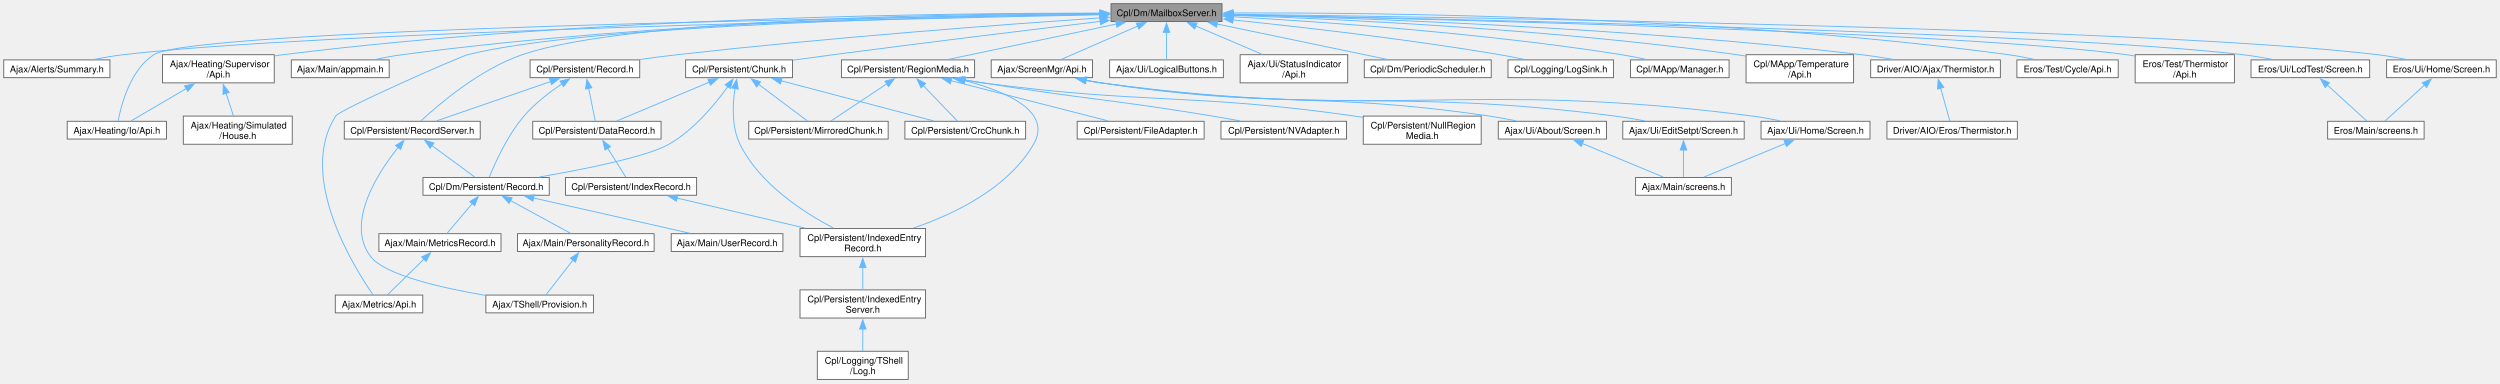
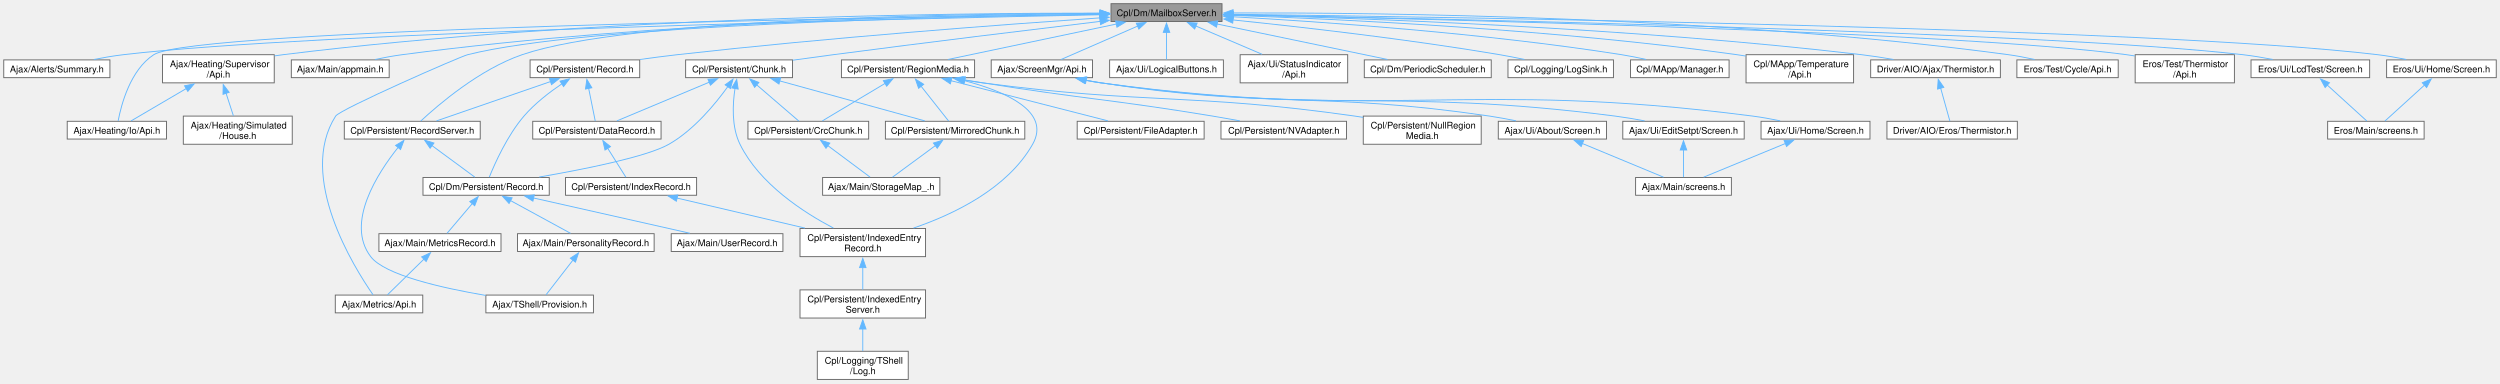
<svg xmlns="http://www.w3.org/2000/svg" xmlns:xlink="http://www.w3.org/1999/xlink" width="2708pt" height="415pt" viewBox="0.00 0.00 2707.88 415.00">
  <g id="graph0" class="graph" transform="scale(1 1) rotate(0) translate(4 411)">
    <g id="Node000001" class="node">
      <g id="a_Node000001">
        <a xlink:title=" ">
          <polygon fill="#999999" stroke="#666666" points="1319.62,-407 1199.38,-407 1199.38,-387.75 1319.62,-387.75 1319.62,-407" />
          <text text-anchor="middle" x="1259.5" y="-393.5" font-family="Helvetica,sans-Serif" font-size="10.00">Cpl/Dm/MailboxServer.h</text>
        </a>
      </g>
    </g>
    <g id="Node000002" class="node">
      <g id="a_Node000002">
        <a xlink:href="_summary_8h.html" target="_top" xlink:title=" ">
          <polygon fill="white" stroke="#666666" points="115,-346.12 0,-346.12 0,-326.88 115,-326.88 115,-346.12" />
          <text text-anchor="middle" x="57.5" y="-332.62" font-family="Helvetica,sans-Serif" font-size="10.00">Ajax/Alerts/Summary.h</text>
        </a>
      </g>
    </g>
    <g id="edge1_Node000001_Node000002" class="edge">
      <g id="a_edge1_Node000001_Node000002">
        <a xlink:title=" ">
          <path fill="none" stroke="#63b8ff" d="M1187.58,-395C972.38,-390.66 335.68,-376.07 129.5,-351.75 119.12,-350.53 108.01,-348.62 97.69,-346.6" />
          <polygon fill="#63b8ff" stroke="#63b8ff" points="1187.44,-398.5 1197.51,-395.2 1187.58,-391.5 1187.44,-398.5" />
        </a>
      </g>
    </g>
    <g id="Node000003" class="node">
      <g id="a_Node000003">
        <a xlink:href="_ajax_2_heating_2_io_2_api_8h.html" target="_top" xlink:title=" ">
          <polygon fill="white" stroke="#666666" points="176.25,-279.62 68.75,-279.62 68.75,-260.38 176.25,-260.38 176.25,-279.62" />
          <text text-anchor="middle" x="122.5" y="-266.12" font-family="Helvetica,sans-Serif" font-size="10.00">Ajax/Heating/Io/Api.h</text>
        </a>
      </g>
    </g>
    <g id="edge2_Node000001_Node000003" class="edge">
      <g id="a_edge2_Node000001_Node000003">
        <a xlink:title=" ">
          <path fill="none" stroke="#63b8ff" d="M1187.74,-395.46C950.73,-392.17 205.49,-379.65 162.5,-351.75 137.04,-335.22 127.2,-297.37 123.92,-280.01" />
          <polygon fill="#63b8ff" stroke="#63b8ff" points="1187.41,-398.95 1197.46,-395.59 1187.51,-391.96 1187.41,-398.95" />
        </a>
      </g>
    </g>
    <g id="Node000004" class="node">
      <g id="a_Node000004">
        <a xlink:href="_ajax_2_heating_2_supervisor_2_api_8h.html" target="_top" xlink:title=" ">
          <polygon fill="white" stroke="#666666" points="293,-351.75 172,-351.75 172,-321.25 293,-321.25 293,-351.75" />
          <text text-anchor="start" x="180" y="-338.25" font-family="Helvetica,sans-Serif" font-size="10.00">Ajax/Heating/Supervisor</text>
          <text text-anchor="middle" x="232.5" y="-327" font-family="Helvetica,sans-Serif" font-size="10.00">/Api.h</text>
        </a>
      </g>
    </g>
    <g id="edge3_Node000001_Node000004" class="edge">
      <g id="a_edge3_Node000001_Node000004">
        <a xlink:title=" ">
          <path fill="none" stroke="#63b8ff" d="M1187.97,-396.8C1028.4,-396.92 631.52,-392.66 302.5,-351.75 299.55,-351.38 296.53,-350.96 293.49,-350.49" />
          <polygon fill="#63b8ff" stroke="#63b8ff" points="1187.53,-400.3 1197.53,-396.78 1187.52,-393.3 1187.53,-400.3" />
        </a>
      </g>
    </g>
    <g id="Node000006" class="node">
      <g id="a_Node000006">
        <a xlink:href="appmain_8h.html" target="_top" xlink:title="This file defines the hardware/platform independent start-up interface(s) for the Ajax application.">
          <polygon fill="white" stroke="#666666" points="417.5,-346.12 311.5,-346.12 311.5,-326.88 417.5,-326.88 417.5,-346.12" />
          <text text-anchor="middle" x="364.5" y="-332.62" font-family="Helvetica,sans-Serif" font-size="10.00">Ajax/Main/appmain.h</text>
        </a>
      </g>
    </g>
    <g id="edge6_Node000001_Node000006" class="edge">
      <g id="a_edge6_Node000001_Node000006">
        <a xlink:title=" ">
          <path fill="none" stroke="#63b8ff" d="M1187.66,-396.26C1043.6,-395.19 709.4,-388.56 431.5,-351.75 421.95,-350.49 411.74,-348.59 402.23,-346.6" />
          <polygon fill="#63b8ff" stroke="#63b8ff" points="1187.41,-399.75 1197.43,-396.32 1187.45,-392.75 1187.41,-399.75" />
        </a>
      </g>
    </g>
    <g id="Node000007" class="node">
      <g id="a_Node000007">
        <a xlink:href="_ajax_2_metrics_2_api_8h.html" target="_top" xlink:title=" ">
          <polygon fill="white" stroke="#666666" points="453.88,-91.38 359.12,-91.38 359.12,-72.12 453.88,-72.12 453.88,-91.38" />
          <text text-anchor="middle" x="406.5" y="-77.88" font-family="Helvetica,sans-Serif" font-size="10.00">Ajax/Metrics/Api.h</text>
        </a>
      </g>
    </g>
    <g id="edge7_Node000001_Node000007" class="edge">
      <g id="a_edge7_Node000001_Node000007">
        <a xlink:title=" ">
          <path fill="none" stroke="#63b8ff" d="M1187.58,-395.56C1024.49,-393.17 630.82,-384.12 502.5,-351.75 494,-349.61 364.21,-292.64 359.5,-285.25 317.77,-219.83 379.29,-121.46 400.06,-91.63" />
          <polygon fill="#63b8ff" stroke="#63b8ff" points="1187.35,-399.06 1197.4,-395.7 1187.45,-392.06 1187.35,-399.06" />
        </a>
      </g>
    </g>
    <g id="Node000008" class="node">
      <g id="a_Node000008">
        <a xlink:href="_ajax_2_screen_mgr_2_api_8h.html" target="_top" xlink:title=" ">
          <polygon fill="white" stroke="#666666" points="1179.38,-346.12 1069.62,-346.12 1069.62,-326.88 1179.38,-326.88 1179.38,-346.12" />
          <text text-anchor="middle" x="1124.5" y="-332.62" font-family="Helvetica,sans-Serif" font-size="10.00">Ajax/ScreenMgr/Api.h</text>
        </a>
      </g>
    </g>
    <g id="edge8_Node000001_Node000008" class="edge">
      <g id="a_edge8_Node000001_Node000008">
        <a xlink:title=" ">
          <path fill="none" stroke="#63b8ff" d="M1228.42,-382.82C1202.83,-371.66 1167.28,-356.16 1145.1,-346.48" />
          <polygon fill="#63b8ff" stroke="#63b8ff" points="1226.75,-385.91 1237.31,-386.7 1229.55,-379.49 1226.75,-385.91" />
        </a>
      </g>
    </g>
    <g id="Node000013" class="node">
      <g id="a_Node000013">
        <a xlink:href="_logical_buttons_8h.html" target="_top" xlink:title=" ">
          <polygon fill="white" stroke="#666666" points="1321.12,-346.12 1197.88,-346.12 1197.88,-326.88 1321.12,-326.88 1321.12,-346.12" />
          <text text-anchor="middle" x="1259.5" y="-332.62" font-family="Helvetica,sans-Serif" font-size="10.00">Ajax/Ui/LogicalButtons.h</text>
        </a>
      </g>
    </g>
    <g id="edge15_Node000001_Node000013" class="edge">
      <g id="a_edge15_Node000001_Node000013">
        <a xlink:title=" ">
          <path fill="none" stroke="#63b8ff" d="M1259.5,-375.95C1259.5,-365.92 1259.5,-354.33 1259.5,-346.53" />
          <polygon fill="#63b8ff" stroke="#63b8ff" points="1256,-375.92 1259.5,-385.92 1263,-375.92 1256,-375.92" />
        </a>
      </g>
    </g>
    <g id="Node000014" class="node">
      <g id="a_Node000014">
        <a xlink:href="_ajax_2_ui_2_status_indicator_2_api_8h.html" target="_top" xlink:title=" ">
          <polygon fill="white" stroke="#666666" points="1455.75,-351.75 1339.25,-351.75 1339.25,-321.25 1455.75,-321.25 1455.75,-351.75" />
          <text text-anchor="start" x="1347.25" y="-338.25" font-family="Helvetica,sans-Serif" font-size="10.00">Ajax/Ui/StatusIndicator</text>
          <text text-anchor="middle" x="1397.5" y="-327" font-family="Helvetica,sans-Serif" font-size="10.00">/Api.h</text>
        </a>
      </g>
    </g>
    <g id="edge16_Node000001_Node000014" class="edge">
      <g id="a_edge16_Node000001_Node000014">
        <a xlink:title=" ">
          <path fill="none" stroke="#63b8ff" d="M1291.29,-382.81C1312.75,-373.66 1341.06,-361.58 1363.06,-352.19" />
          <polygon fill="#63b8ff" stroke="#63b8ff" points="1289.98,-379.57 1282.15,-386.71 1292.72,-386.01 1289.98,-379.57" />
        </a>
      </g>
    </g>
    <g id="Node000015" class="node">
      <g id="a_Node000015">
        <a xlink:href="_dm_2_periodic_scheduler_8h.html" target="_top" xlink:title=" ">
          <polygon fill="white" stroke="#666666" points="1611.25,-346.12 1473.75,-346.12 1473.75,-326.88 1611.25,-326.88 1611.25,-346.12" />
          <text text-anchor="middle" x="1542.5" y="-332.62" font-family="Helvetica,sans-Serif" font-size="10.00">Cpl/Dm/PeriodicScheduler.h</text>
        </a>
      </g>
    </g>
    <g id="edge17_Node000001_Node000015" class="edge">
      <g id="a_edge17_Node000001_Node000015">
        <a xlink:title=" ">
          <path fill="none" stroke="#63b8ff" d="M1314.15,-385.01C1367.99,-373.81 1449.18,-356.91 1498.85,-346.58" />
          <polygon fill="#63b8ff" stroke="#63b8ff" points="1313.66,-381.53 1304.58,-387 1315.08,-388.39 1313.66,-381.53" />
        </a>
      </g>
    </g>
    <g id="Node000016" class="node">
      <g id="a_Node000016">
        <a xlink:href="_log_sink_8h.html" target="_top" xlink:title=" ">
          <polygon fill="white" stroke="#666666" points="1743.62,-346.12 1629.38,-346.12 1629.38,-326.88 1743.62,-326.88 1743.62,-346.12" />
          <text text-anchor="middle" x="1686.5" y="-332.62" font-family="Helvetica,sans-Serif" font-size="10.00">Cpl/Logging/LogSink.h</text>
        </a>
      </g>
    </g>
    <g id="edge18_Node000001_Node000016" class="edge">
      <g id="a_edge18_Node000001_Node000016">
        <a xlink:title=" ">
          <path fill="none" stroke="#63b8ff" d="M1331.45,-389.4C1404.51,-381.87 1520.77,-368.65 1620.5,-351.75 1629.17,-350.28 1638.42,-348.45 1647.17,-346.6" />
          <polygon fill="#63b8ff" stroke="#63b8ff" points="1331.2,-385.91 1321.61,-390.41 1331.91,-392.87 1331.2,-385.91" />
        </a>
      </g>
    </g>
    <g id="Node000017" class="node">
      <g id="a_Node000017">
        <a xlink:href="_manager_8h.html" target="_top" xlink:title=" ">
          <polygon fill="white" stroke="#666666" points="1868.88,-346.12 1762.12,-346.12 1762.12,-326.88 1868.88,-326.88 1868.88,-346.12" />
          <text text-anchor="middle" x="1815.5" y="-332.62" font-family="Helvetica,sans-Serif" font-size="10.00">Cpl/MApp/Manager.h</text>
        </a>
      </g>
    </g>
    <g id="edge19_Node000001_Node000017" class="edge">
      <g id="a_edge19_Node000001_Node000017">
        <a xlink:title=" ">
          <path fill="none" stroke="#63b8ff" d="M1331.1,-392.87C1427.36,-387.48 1603.62,-375.22 1752.5,-351.75 1761.14,-350.39 1770.36,-348.53 1779.01,-346.61" />
          <polygon fill="#63b8ff" stroke="#63b8ff" points="1331.07,-389.36 1321.28,-393.41 1331.46,-396.35 1331.07,-389.36" />
        </a>
      </g>
    </g>
    <g id="Node000018" class="node">
      <g id="a_Node000018">
        <a xlink:href="_cpl_2_m_app_2_temperature_2_api_8h.html" target="_top" xlink:title=" ">
          <polygon fill="white" stroke="#666666" points="2003.75,-351.75 1887.25,-351.75 1887.25,-321.25 2003.75,-321.25 2003.75,-351.75" />
          <text text-anchor="start" x="1895.25" y="-338.25" font-family="Helvetica,sans-Serif" font-size="10.00">Cpl/MApp/Temperature</text>
          <text text-anchor="middle" x="1945.5" y="-327" font-family="Helvetica,sans-Serif" font-size="10.00">/Api.h</text>
        </a>
      </g>
    </g>
    <g id="edge20_Node000001_Node000018" class="edge">
      <g id="a_edge20_Node000001_Node000018">
        <a xlink:title=" ">
          <path fill="none" stroke="#63b8ff" d="M1331.36,-394.32C1446.93,-390.32 1681.04,-379.3 1877.5,-351.75 1880.61,-351.31 1883.78,-350.82 1886.98,-350.28" />
          <polygon fill="#63b8ff" stroke="#63b8ff" points="1331.26,-390.82 1321.39,-394.66 1331.5,-397.82 1331.26,-390.82" />
        </a>
      </g>
    </g>
    <g id="Node000019" class="node">
      <g id="a_Node000019">
        <a xlink:href="_chunk_8h.html" target="_top" xlink:title=" ">
          <polygon fill="white" stroke="#666666" points="854.38,-346.12 738.62,-346.12 738.62,-326.88 854.38,-326.88 854.38,-346.12" />
          <text text-anchor="middle" x="796.5" y="-332.62" font-family="Helvetica,sans-Serif" font-size="10.00">Cpl/Persistent/Chunk.h</text>
        </a>
      </g>
    </g>
    <g id="edge21_Node000001_Node000019" class="edge">
      <g id="a_edge21_Node000001_Node000019">
        <a xlink:title=" ">
          <path fill="none" stroke="#63b8ff" d="M1187.79,-387.85C1114.91,-379.1 998.79,-364.95 898.5,-351.75 884.32,-349.88 869.04,-347.79 854.73,-345.8" />
          <polygon fill="#63b8ff" stroke="#63b8ff" points="1187.25,-391.31 1197.6,-389.02 1188.09,-384.36 1187.25,-391.31" />
        </a>
      </g>
    </g>
-     <g id="Node000032" class="node">
-       <g id="a_Node000032">
+     <g id="Node000033" class="node">
+       <g id="a_Node000033">
        <a xlink:href="_persistent_2_record_8h.html" target="_top" xlink:title=" ">
          <polygon fill="white" stroke="#666666" points="688.88,-346.12 570.12,-346.12 570.12,-326.88 688.88,-326.88 688.88,-346.12" />
          <text text-anchor="middle" x="629.5" y="-332.62" font-family="Helvetica,sans-Serif" font-size="10.00">Cpl/Persistent/Record.h</text>
        </a>
      </g>
    </g>
-     <g id="edge36_Node000001_Node000032" class="edge">
-       <g id="a_edge36_Node000001_Node000032">
+     <g id="edge38_Node000001_Node000033" class="edge">
+       <g id="a_edge38_Node000001_Node000033">
        <a xlink:title=" ">
          <path fill="none" stroke="#63b8ff" d="M1187.59,-391.64C1085.55,-384.62 892.94,-370.26 729.5,-351.75 716.43,-350.27 702.44,-348.43 689.18,-346.58" />
          <polygon fill="#63b8ff" stroke="#63b8ff" points="1187.26,-395.12 1197.47,-392.31 1187.73,-388.14 1187.26,-395.12" />
        </a>
      </g>
    </g>
-     <g id="Node000033" class="node">
-       <g id="a_Node000033">
+     <g id="Node000034" class="node">
+       <g id="a_Node000034">
        <a xlink:href="_record_server_8h.html" target="_top" xlink:title=" ">
          <polygon fill="white" stroke="#666666" points="516.12,-279.62 368.88,-279.62 368.88,-260.38 516.12,-260.38 516.12,-279.62" />
          <text text-anchor="middle" x="442.5" y="-266.12" font-family="Helvetica,sans-Serif" font-size="10.00">Cpl/Persistent/RecordServer.h</text>
        </a>
      </g>
    </g>
-     <g id="edge42_Node000001_Node000033" class="edge">
-       <g id="a_edge42_Node000001_Node000033">
+     <g id="edge44_Node000001_Node000034" class="edge">
+       <g id="a_edge44_Node000001_Node000034">
        <a xlink:title=" ">
          <path fill="none" stroke="#63b8ff" d="M1187.86,-396.55C1033.81,-396.15 675.74,-390.88 561.5,-351.75 515.44,-335.97 470.5,-297.38 451.7,-279.88" />
          <polygon fill="#63b8ff" stroke="#63b8ff" points="1187.51,-400.05 1197.52,-396.56 1187.53,-393.05 1187.51,-400.05" />
        </a>
      </g>
    </g>
-     <g id="Node000034" class="node">
-       <g id="a_Node000034">
+     <g id="Node000035" class="node">
+       <g id="a_Node000035">
        <a xlink:href="_region_media_8h.html" target="_top" xlink:title=" ">
          <polygon fill="white" stroke="#666666" points="1051.62,-346.12 907.38,-346.12 907.38,-326.88 1051.62,-326.88 1051.62,-346.12" />
          <text text-anchor="middle" x="979.5" y="-332.62" font-family="Helvetica,sans-Serif" font-size="10.00">Cpl/Persistent/RegionMedia.h</text>
        </a>
      </g>
    </g>
-     <g id="edge43_Node000001_Node000034" class="edge">
-       <g id="a_edge43_Node000001_Node000034">
+     <g id="edge45_Node000001_Node000035" class="edge">
+       <g id="a_edge45_Node000001_Node000035">
        <a xlink:title=" ">
          <path fill="none" stroke="#63b8ff" d="M1205.43,-385.01C1152.16,-373.81 1071.83,-356.91 1022.69,-346.58" />
          <polygon fill="#63b8ff" stroke="#63b8ff" points="1204.38,-388.36 1214.88,-386.99 1205.82,-381.51 1204.38,-388.36" />
        </a>
      </g>
    </g>
-     <g id="Node000038" class="node">
-       <g id="a_Node000038">
+     <g id="Node000039" class="node">
+       <g id="a_Node000039">
        <a xlink:href="_ajax_2_thermistor_8h.html" target="_top" xlink:title=" ">
          <polygon fill="white" stroke="#666666" points="2162.75,-346.12 2022.25,-346.12 2022.25,-326.88 2162.75,-326.88 2162.75,-346.12" />
          <text text-anchor="middle" x="2092.5" y="-332.62" font-family="Helvetica,sans-Serif" font-size="10.00">Driver/AIO/Ajax/Thermistor.h</text>
        </a>
      </g>
    </g>
-     <g id="edge50_Node000001_Node000038" class="edge">
-       <g id="a_edge50_Node000001_Node000038">
+     <g id="edge52_Node000001_Node000039" class="edge">
+       <g id="a_edge52_Node000001_Node000039">
        <a xlink:title=" ">
          <path fill="none" stroke="#63b8ff" d="M1331.04,-394.92C1465.13,-391.58 1763.24,-381.23 2012.5,-351.75 2023.71,-350.42 2035.72,-348.54 2046.95,-346.57" />
          <polygon fill="#63b8ff" stroke="#63b8ff" points="1331.17,-391.42 1321.25,-395.16 1331.34,-398.42 1331.17,-391.42" />
        </a>
      </g>
    </g>
-     <g id="Node000040" class="node">
-       <g id="a_Node000040">
+     <g id="Node000041" class="node">
+       <g id="a_Node000041">
        <a xlink:href="_eros_2_test_2_cycle_2_api_8h.html" target="_top" xlink:title=" ">
          <polygon fill="white" stroke="#666666" points="2290.38,-346.12 2180.62,-346.12 2180.62,-326.88 2290.38,-326.88 2290.38,-346.12" />
          <text text-anchor="middle" x="2235.5" y="-332.62" font-family="Helvetica,sans-Serif" font-size="10.00">Eros/Test/Cycle/Api.h</text>
        </a>
      </g>
    </g>
-     <g id="edge52_Node000001_Node000040" class="edge">
-       <g id="a_edge52_Node000001_Node000040">
+     <g id="edge54_Node000001_Node000041" class="edge">
+       <g id="a_edge54_Node000001_Node000041">
        <a xlink:title=" ">
          <path fill="none" stroke="#63b8ff" d="M1331.29,-397C1485.74,-397.44 1860.75,-393.64 2171.5,-351.75 2180.75,-350.5 2190.64,-348.59 2199.81,-346.57" />
          <polygon fill="#63b8ff" stroke="#63b8ff" points="1331.64,-393.5 1321.63,-396.96 1331.62,-400.5 1331.64,-393.5" />
        </a>
      </g>
    </g>
-     <g id="Node000041" class="node">
-       <g id="a_Node000041">
+     <g id="Node000042" class="node">
+       <g id="a_Node000042">
        <a xlink:href="_eros_2_test_2_thermistor_2_api_8h.html" target="_top" xlink:title=" ">
          <polygon fill="white" stroke="#666666" points="2416.25,-351.75 2308.75,-351.75 2308.75,-321.25 2416.25,-321.25 2416.25,-351.75" />
          <text text-anchor="start" x="2316.75" y="-338.25" font-family="Helvetica,sans-Serif" font-size="10.00">Eros/Test/Thermistor</text>
          <text text-anchor="middle" x="2362.5" y="-327" font-family="Helvetica,sans-Serif" font-size="10.00">/Api.h</text>
        </a>
      </g>
    </g>
-     <g id="edge53_Node000001_Node000041" class="edge">
-       <g id="a_edge53_Node000001_Node000041">
+     <g id="edge55_Node000001_Node000042" class="edge">
+       <g id="a_edge55_Node000001_Node000042">
        <a xlink:title=" ">
          <path fill="none" stroke="#63b8ff" d="M1331.24,-394.97C1534.52,-390.74 2111.81,-376.8 2299.5,-351.75 2302.39,-351.36 2305.34,-350.91 2308.32,-350.4" />
          <polygon fill="#63b8ff" stroke="#63b8ff" points="1331.26,-391.47 1321.34,-395.18 1331.41,-398.47 1331.26,-391.47" />
        </a>
      </g>
    </g>
-     <g id="Node000042" class="node">
-       <g id="a_Node000042">
+     <g id="Node000043" class="node">
+       <g id="a_Node000043">
        <a xlink:href="_eros_2_ui_2_home_2_screen_8h.html" target="_top" xlink:title=" ">
          <polygon fill="white" stroke="#666666" points="2699.88,-346.12 2581.12,-346.12 2581.12,-326.88 2699.88,-326.88 2699.88,-346.12" />
          <text text-anchor="middle" x="2640.5" y="-332.62" font-family="Helvetica,sans-Serif" font-size="10.00">Eros/Ui/Home/Screen.h</text>
        </a>
      </g>
    </g>
-     <g id="edge54_Node000001_Node000042" class="edge">
-       <g id="a_edge54_Node000001_Node000042">
+     <g id="edge56_Node000001_Node000043" class="edge">
+       <g id="a_edge56_Node000001_Node000043">
        <a xlink:title=" ">
          <path fill="none" stroke="#63b8ff" d="M1331.03,-395.54C1568.32,-392.53 2328.25,-380.79 2571.5,-351.75 2581.58,-350.55 2592.38,-348.63 2602.37,-346.58" />
          <polygon fill="#63b8ff" stroke="#63b8ff" points="1331.26,-392.04 1321.31,-395.66 1331.35,-399.04 1331.26,-392.04" />
        </a>
      </g>
    </g>
-     <g id="Node000044" class="node">
-       <g id="a_Node000044">
+     <g id="Node000045" class="node">
+       <g id="a_Node000045">
        <a xlink:href="_eros_2_ui_2_lcd_test_2_screen_8h.html" target="_top" xlink:title=" ">
          <polygon fill="white" stroke="#666666" points="2562.75,-346.12 2434.25,-346.12 2434.25,-326.88 2562.75,-326.88 2562.75,-346.12" />
          <text text-anchor="middle" x="2498.5" y="-332.62" font-family="Helvetica,sans-Serif" font-size="10.00">Eros/Ui/LcdTest/Screen.h</text>
        </a>
      </g>
    </g>
-     <g id="edge56_Node000001_Node000044" class="edge">
-       <g id="a_edge56_Node000001_Node000044">
+     <g id="edge58_Node000001_Node000045" class="edge">
+       <g id="a_edge58_Node000001_Node000045">
        <a xlink:title=" ">
          <path fill="none" stroke="#63b8ff" d="M1331.46,-395.08C1551.28,-390.89 2211.99,-376.52 2425.5,-351.75 2436.02,-350.53 2447.29,-348.63 2457.75,-346.61" />
          <polygon fill="#63b8ff" stroke="#63b8ff" points="1331.53,-391.58 1321.6,-395.27 1331.66,-398.58 1331.53,-391.58" />
        </a>
      </g>
    </g>
    <g id="edge4_Node000004_Node000003" class="edge">
      <g id="a_edge4_Node000004_Node000003">
        <a xlink:title=" ">
          <path fill="none" stroke="#63b8ff" d="M197.76,-315.13C177.64,-303.33 153.31,-289.06 137.87,-280.01" />
          <polygon fill="#63b8ff" stroke="#63b8ff" points="195.84,-318.06 206.23,-320.1 199.38,-312.02 195.84,-318.06" />
        </a>
      </g>
    </g>
    <g id="Node000005" class="node">
      <g id="a_Node000005">
        <a xlink:href="_heating_2_simulated_2_house_8h_source.html" target="_top" xlink:title=" ">
          <polygon fill="white" stroke="#666666" points="312.5,-285.25 194.5,-285.25 194.5,-254.75 312.5,-254.75 312.5,-285.25" />
          <text text-anchor="start" x="202.5" y="-271.75" font-family="Helvetica,sans-Serif" font-size="10.00">Ajax/Heating/Simulated</text>
          <text text-anchor="middle" x="253.5" y="-260.5" font-family="Helvetica,sans-Serif" font-size="10.00">/House.h</text>
        </a>
      </g>
    </g>
    <g id="edge5_Node000004_Node000005" class="edge">
      <g id="a_edge5_Node000004_Node000005">
        <a xlink:title=" ">
          <path fill="none" stroke="#63b8ff" d="M240.76,-310.13C243.47,-301.8 246.39,-292.83 248.75,-285.58" />
          <polygon fill="#63b8ff" stroke="#63b8ff" points="237.5,-308.83 237.73,-319.42 244.16,-311 237.5,-308.83" />
        </a>
      </g>
    </g>
    <g id="Node000009" class="node">
      <g id="a_Node000009">
        <a xlink:href="_ajax_2_ui_2_about_2_screen_8h.html" target="_top" xlink:title=" ">
          <polygon fill="white" stroke="#666666" points="1736.12,-279.62 1618.88,-279.62 1618.88,-260.38 1736.12,-260.38 1736.12,-279.62" />
          <text text-anchor="middle" x="1677.5" y="-266.12" font-family="Helvetica,sans-Serif" font-size="10.00">Ajax/Ui/About/Screen.h</text>
        </a>
      </g>
    </g>
    <g id="edge9_Node000008_Node000009" class="edge">
      <g id="a_edge9_Node000008_Node000009">
        <a xlink:title=" ">
          <path fill="none" stroke="#63b8ff" d="M1172.28,-324.13C1177.73,-323.05 1183.22,-322.06 1188.5,-321.25 1374.12,-292.78 1423.7,-312.56 1609.5,-285.25 1618.81,-283.88 1628.76,-282.02 1638.09,-280.1" />
          <polygon fill="#63b8ff" stroke="#63b8ff" points="1171.78,-320.66 1162.71,-326.13 1173.22,-327.51 1171.78,-320.66" />
        </a>
      </g>
    </g>
    <g id="Node000011" class="node">
      <g id="a_Node000011">
        <a xlink:href="_ajax_2_ui_2_edit_setpt_2_screen_8h.html" target="_top" xlink:title=" ">
          <polygon fill="white" stroke="#666666" points="1885.25,-279.62 1753.75,-279.62 1753.75,-260.38 1885.25,-260.38 1885.25,-279.62" />
          <text text-anchor="middle" x="1819.5" y="-266.12" font-family="Helvetica,sans-Serif" font-size="10.00">Ajax/Ui/EditSetpt/Screen.h</text>
        </a>
      </g>
    </g>
    <g id="edge11_Node000008_Node000011" class="edge">
      <g id="a_edge11_Node000008_Node000011">
        <a xlink:title=" ">
          <path fill="none" stroke="#63b8ff" d="M1172.06,-324.06C1177.58,-322.99 1183.15,-322.01 1188.5,-321.25 1434.08,-286.19 1499.44,-316.77 1745.5,-285.25 1755.88,-283.92 1767,-282.03 1777.38,-280.06" />
          <polygon fill="#63b8ff" stroke="#63b8ff" points="1171.44,-320.61 1162.36,-326.07 1172.86,-327.47 1171.44,-320.61" />
        </a>
      </g>
    </g>
    <g id="Node000012" class="node">
      <g id="a_Node000012">
        <a xlink:href="_ajax_2_ui_2_home_2_screen_8h.html" target="_top" xlink:title=" ">
          <polygon fill="white" stroke="#666666" points="2021.5,-279.62 1903.5,-279.62 1903.5,-260.38 2021.5,-260.38 2021.5,-279.62" />
          <text text-anchor="middle" x="1962.5" y="-266.12" font-family="Helvetica,sans-Serif" font-size="10.00">Ajax/Ui/Home/Screen.h</text>
        </a>
      </g>
    </g>
    <g id="edge13_Node000008_Node000012" class="edge">
      <g id="a_edge13_Node000008_Node000012">
        <a xlink:title=" ">
          <path fill="none" stroke="#63b8ff" d="M1171.18,-324.15C1176.99,-323.03 1182.86,-322.02 1188.5,-321.25 1499.83,-278.96 1582.92,-325.59 1894.5,-285.25 1904.19,-284 1914.55,-282.11 1924.2,-280.11" />
          <polygon fill="#63b8ff" stroke="#63b8ff" points="1170.75,-320.67 1161.67,-326.13 1172.17,-327.52 1170.75,-320.67" />
        </a>
      </g>
    </g>
    <g id="Node000010" class="node">
      <g id="a_Node000010">
        <a xlink:href="_ajax_2_main_2screens_8h.html" target="_top" xlink:title="This file exposes handles to Screen instances for the Ajax Application.">
          <polygon fill="white" stroke="#666666" points="1871.38,-218.75 1767.62,-218.75 1767.62,-199.5 1871.38,-199.5 1871.38,-218.75" />
          <text text-anchor="middle" x="1819.5" y="-205.25" font-family="Helvetica,sans-Serif" font-size="10.00">Ajax/Main/screens.h</text>
        </a>
      </g>
    </g>
    <g id="edge10_Node000009_Node000010" class="edge">
      <g id="a_edge10_Node000009_Node000010">
        <a xlink:title=" ">
          <path fill="none" stroke="#63b8ff" d="M1709.84,-255.59C1736.77,-244.42 1774.39,-228.83 1797.83,-219.11" />
          <polygon fill="#63b8ff" stroke="#63b8ff" points="1708.67,-252.29 1700.77,-259.35 1711.35,-258.75 1708.67,-252.29" />
        </a>
      </g>
    </g>
    <g id="edge12_Node000011_Node000010" class="edge">
      <g id="a_edge12_Node000011_Node000010">
        <a xlink:title=" ">
          <path fill="none" stroke="#63b8ff" d="M1819.5,-248.57C1819.5,-238.54 1819.5,-226.96 1819.5,-219.15" />
          <polygon fill="#63b8ff" stroke="#63b8ff" points="1816,-248.54 1819.5,-258.54 1823,-248.54 1816,-248.54" />
        </a>
      </g>
    </g>
    <g id="edge14_Node000012_Node000010" class="edge">
      <g id="a_edge14_Node000012_Node000010">
        <a xlink:title=" ">
          <path fill="none" stroke="#63b8ff" d="M1929.94,-255.59C1902.81,-244.42 1864.92,-228.83 1841.32,-219.11" />
          <polygon fill="#63b8ff" stroke="#63b8ff" points="1928.49,-258.78 1939.07,-259.35 1931.16,-252.31 1928.49,-258.78" />
        </a>
      </g>
    </g>
    <g id="Node000020" class="node">
      <g id="a_Node000020">
        <a xlink:href="_dm_2_persistent_2_record_8h.html" target="_top" xlink:title=" ">
          <polygon fill="white" stroke="#666666" points="590.88,-218.75 454.12,-218.75 454.12,-199.5 590.88,-199.5 590.88,-218.75" />
          <text text-anchor="middle" x="522.5" y="-205.25" font-family="Helvetica,sans-Serif" font-size="10.00">Cpl/Dm/Persistent/Record.h</text>
        </a>
      </g>
    </g>
    <g id="edge22_Node000019_Node000020" class="edge">
      <g id="a_edge22_Node000019_Node000020">
        <a xlink:title=" ">
          <path fill="none" stroke="#63b8ff" d="M784.45,-317.38C771.07,-298.74 747.73,-270.29 720.5,-254.75 696.86,-241.26 629.64,-227.8 580.05,-219.24" />
          <polygon fill="#63b8ff" stroke="#63b8ff" points="781.39,-319.11 789.96,-325.34 787.15,-315.12 781.39,-319.11" />
        </a>
      </g>
    </g>
    <g id="Node000025" class="node">
      <g id="a_Node000025">
        <a xlink:href="_crc_chunk_8h.html" target="_top" xlink:title=" ">
-           <polygon fill="white" stroke="#666666" points="1106.88,-279.62 976.12,-279.62 976.12,-260.38 1106.88,-260.38 1106.88,-279.62" />
-           <text text-anchor="middle" x="1041.5" y="-266.12" font-family="Helvetica,sans-Serif" font-size="10.00">Cpl/Persistent/CrcChunk.h</text>
+           <polygon fill="white" stroke="#666666" points="936.88,-279.62 806.12,-279.62 806.12,-260.38 936.88,-260.38 936.88,-279.62" />
+           <text text-anchor="middle" x="871.5" y="-266.12" font-family="Helvetica,sans-Serif" font-size="10.00">Cpl/Persistent/CrcChunk.h</text>
        </a>
      </g>
    </g>
    <g id="edge28_Node000019_Node000025" class="edge">
      <g id="a_edge28_Node000019_Node000025">
        <a xlink:title=" ">
-           <path fill="none" stroke="#63b8ff" d="M842.05,-323.51C889.86,-310.92 963.95,-291.42 1007.09,-280.06" />
-           <polygon fill="#63b8ff" stroke="#63b8ff" points="841.33,-320.08 832.55,-326.01 843.11,-326.85 841.33,-320.08" />
-         </a>
-       </g>
-     </g>
-     <g id="Node000026" class="node">
-       <g id="a_Node000026">
+           <path fill="none" stroke="#63b8ff" d="M815.62,-319.06C830.1,-306.61 849.44,-289.97 861.16,-279.89" />
+           <polygon fill="#63b8ff" stroke="#63b8ff" points="813.38,-316.37 808.08,-325.54 817.94,-321.68 813.38,-316.37" />
+         </a>
+       </g>
+     </g>
+     <g id="Node000027" class="node">
+       <g id="a_Node000027">
        <a xlink:href="_data_record_8h.html" target="_top" xlink:title=" ">
          <polygon fill="white" stroke="#666666" points="712,-279.62 573,-279.62 573,-260.38 712,-260.38 712,-279.62" />
          <text text-anchor="middle" x="642.5" y="-266.12" font-family="Helvetica,sans-Serif" font-size="10.00">Cpl/Persistent/DataRecord.h</text>
        </a>
      </g>
    </g>
-     <g id="edge29_Node000019_Node000026" class="edge">
-       <g id="a_edge29_Node000019_Node000026">
+     <g id="edge30_Node000019_Node000027" class="edge">
+       <g id="a_edge30_Node000019_Node000027">
        <a xlink:title=" ">
          <path fill="none" stroke="#63b8ff" d="M764.38,-322.05C734.31,-309.45 690.22,-290.99 664.13,-280.06" />
          <polygon fill="#63b8ff" stroke="#63b8ff" points="762.79,-325.18 773.37,-325.81 765.49,-318.72 762.79,-325.18" />
        </a>
      </g>
    </g>
-     <g id="Node000028" class="node">
-       <g id="a_Node000028">
+     <g id="Node000029" class="node">
+       <g id="a_Node000029">
        <a xlink:href="_indexed_entry_record_8h.html" target="_top" xlink:title=" ">
          <polygon fill="white" stroke="#666666" points="998.5,-163.5 862.5,-163.5 862.5,-133 998.5,-133 998.5,-163.5" />
          <text text-anchor="start" x="870.5" y="-150" font-family="Helvetica,sans-Serif" font-size="10.00">Cpl/Persistent/IndexedEntry</text>
          <text text-anchor="middle" x="930.5" y="-138.75" font-family="Helvetica,sans-Serif" font-size="10.00">Record.h</text>
        </a>
      </g>
    </g>
-     <g id="edge34_Node000019_Node000028" class="edge">
-       <g id="a_edge34_Node000019_Node000028">
+     <g id="edge35_Node000019_Node000029" class="edge">
+       <g id="a_edge35_Node000019_Node000029">
        <a xlink:title=" ">
          <path fill="none" stroke="#63b8ff" d="M792.17,-315.58C789.51,-298.53 788.15,-273.79 797.5,-254.75 818.6,-211.76 866.5,-180.84 898.68,-163.98" />
          <polygon fill="#63b8ff" stroke="#63b8ff" points="788.65,-315.77 793.94,-324.96 795.53,-314.48 788.65,-315.77" />
        </a>
      </g>
    </g>
-     <g id="Node000031" class="node">
-       <g id="a_Node000031">
+     <g id="Node000032" class="node">
+       <g id="a_Node000032">
        <a xlink:href="_mirrored_chunk_8h.html" target="_top" xlink:title=" ">
-           <polygon fill="white" stroke="#666666" points="958,-279.62 807,-279.62 807,-260.38 958,-260.38 958,-279.62" />
-           <text text-anchor="middle" x="882.5" y="-266.12" font-family="Helvetica,sans-Serif" font-size="10.00">Cpl/Persistent/MirroredChunk.h</text>
-         </a>
-       </g>
-     </g>
-     <g id="edge35_Node000019_Node000031" class="edge">
-       <g id="a_edge35_Node000019_Node000031">
-         <a xlink:title=" ">
-           <path fill="none" stroke="#63b8ff" d="M817.42,-319.81C834.02,-307.36 856.63,-290.4 870.37,-280.1" />
-           <polygon fill="#63b8ff" stroke="#63b8ff" points="815.57,-316.82 809.67,-325.62 819.77,-322.42 815.57,-316.82" />
+           <polygon fill="white" stroke="#666666" points="1106,-279.62 955,-279.62 955,-260.38 1106,-260.38 1106,-279.62" />
+           <text text-anchor="middle" x="1030.5" y="-266.12" font-family="Helvetica,sans-Serif" font-size="10.00">Cpl/Persistent/MirroredChunk.h</text>
+         </a>
+       </g>
+     </g>
+     <g id="edge36_Node000019_Node000032" class="edge">
+       <g id="a_edge36_Node000019_Node000032">
+         <a xlink:title=" ">
+           <path fill="none" stroke="#63b8ff" d="M840.58,-323.35C886.26,-310.76 956.6,-291.37 997.64,-280.06" />
+           <polygon fill="#63b8ff" stroke="#63b8ff" points="839.7,-319.96 830.99,-325.99 841.56,-326.71 839.7,-319.96" />
        </a>
      </g>
    </g>
    <g id="Node000021" class="node">
      <g id="a_Node000021">
        <a xlink:href="_metrics_record_8h.html" target="_top" xlink:title=" ">
          <polygon fill="white" stroke="#666666" points="538.62,-157.88 406.38,-157.88 406.38,-138.62 538.62,-138.62 538.62,-157.88" />
          <text text-anchor="middle" x="472.5" y="-144.38" font-family="Helvetica,sans-Serif" font-size="10.00">Ajax/Main/MetricsRecord.h</text>
        </a>
      </g>
    </g>
    <g id="edge23_Node000020_Node000021" class="edge">
      <g id="a_edge23_Node000020_Node000021">
        <a xlink:title=" ">
          <path fill="none" stroke="#63b8ff" d="M507.67,-190.66C498.63,-180.02 487.46,-166.86 480.17,-158.28" />
          <polygon fill="#63b8ff" stroke="#63b8ff" points="504.79,-192.67 513.93,-198.03 510.12,-188.14 504.79,-192.67" />
        </a>
      </g>
    </g>
    <g id="Node000022" class="node">
      <g id="a_Node000022">
        <a xlink:href="_personality_record_8h.html" target="_top" xlink:title=" ">
          <polygon fill="white" stroke="#666666" points="704.5,-157.88 556.5,-157.88 556.5,-138.62 704.5,-138.62 704.5,-157.88" />
          <text text-anchor="middle" x="630.5" y="-144.38" font-family="Helvetica,sans-Serif" font-size="10.00">Ajax/Main/PersonalityRecord.h</text>
        </a>
      </g>
    </g>
    <g id="edge25_Node000020_Node000022" class="edge">
      <g id="a_edge25_Node000020_Node000022">
        <a xlink:title=" ">
          <path fill="none" stroke="#63b8ff" d="M548.78,-193.8C569.1,-182.72 596.6,-167.73 613.94,-158.28" />
          <polygon fill="#63b8ff" stroke="#63b8ff" points="547.34,-190.6 540.23,-198.46 550.69,-196.75 547.34,-190.6" />
        </a>
      </g>
    </g>
    <g id="Node000024" class="node">
      <g id="a_Node000024">
        <a xlink:href="_user_record_8h.html" target="_top" xlink:title=" ">
          <polygon fill="white" stroke="#666666" points="844,-157.88 723,-157.88 723,-138.62 844,-138.62 844,-157.88" />
          <text text-anchor="middle" x="783.5" y="-144.38" font-family="Helvetica,sans-Serif" font-size="10.00">Ajax/Main/UserRecord.h</text>
        </a>
      </g>
    </g>
    <g id="edge27_Node000020_Node000024" class="edge">
      <g id="a_edge27_Node000020_Node000024">
        <a xlink:title=" ">
          <path fill="none" stroke="#63b8ff" d="M573.84,-196.54C623.49,-185.34 697.72,-168.6 743.25,-158.33" />
          <polygon fill="#63b8ff" stroke="#63b8ff" points="573.17,-193.11 564.19,-198.72 574.71,-199.94 573.17,-193.11" />
        </a>
      </g>
    </g>
    <g id="edge24_Node000021_Node000007" class="edge">
      <g id="a_edge24_Node000021_Node000007">
        <a xlink:title=" ">
          <path fill="none" stroke="#63b8ff" d="M455.31,-130.45C442.61,-118.04 425.81,-101.62 415.6,-91.64" />
          <polygon fill="#63b8ff" stroke="#63b8ff" points="452.64,-132.74 462.24,-137.22 457.53,-127.73 452.64,-132.74" />
        </a>
      </g>
    </g>
    <g id="Node000023" class="node">
      <g id="a_Node000023">
        <a xlink:href="_provision_8h.html" target="_top" xlink:title=" ">
          <polygon fill="white" stroke="#666666" points="638.75,-91.38 522.25,-91.38 522.25,-72.12 638.75,-72.12 638.75,-91.38" />
          <text text-anchor="middle" x="580.5" y="-77.88" font-family="Helvetica,sans-Serif" font-size="10.00">Ajax/TShell/Provision.h</text>
        </a>
      </g>
    </g>
    <g id="edge26_Node000022_Node000023" class="edge">
      <g id="a_edge26_Node000022_Node000023">
        <a xlink:title=" ">
          <path fill="none" stroke="#63b8ff" d="M616.64,-129.37C607.13,-117.1 594.91,-101.33 587.39,-91.64" />
          <polygon fill="#63b8ff" stroke="#63b8ff" points="613.73,-131.33 622.62,-137.09 619.26,-127.04 613.73,-131.33" />
        </a>
      </g>
    </g>
-     <g id="Node000027" class="node">
-       <g id="a_Node000027">
+     <g id="Node000026" class="node">
+       <g id="a_Node000026">
+         <a xlink:href="_storage_map___8h.html" target="_top" xlink:title="This file contains the magic values for how data is laid out in the off-board EEPROM.">
+           <polygon fill="white" stroke="#666666" points="1014,-218.75 887,-218.75 887,-199.5 1014,-199.5 1014,-218.75" />
+           <text text-anchor="middle" x="950.5" y="-205.25" font-family="Helvetica,sans-Serif" font-size="10.00">Ajax/Main/StorageMap_.h</text>
+         </a>
+       </g>
+     </g>
+     <g id="edge29_Node000025_Node000026" class="edge">
+       <g id="a_edge29_Node000025_Node000026">
+         <a xlink:title=" ">
+           <path fill="none" stroke="#63b8ff" d="M892.38,-253.44C907.05,-242.51 926.17,-228.26 938.39,-219.15" />
+           <polygon fill="#63b8ff" stroke="#63b8ff" points="890.64,-250.37 884.71,-259.15 894.82,-255.98 890.64,-250.37" />
+         </a>
+       </g>
+     </g>
+     <g id="Node000028" class="node">
+       <g id="a_Node000028">
        <a xlink:href="_index_record_8h.html" target="_top" xlink:title=" ">
          <polygon fill="white" stroke="#666666" points="750.5,-218.75 608.5,-218.75 608.5,-199.5 750.5,-199.5 750.5,-218.75" />
          <text text-anchor="middle" x="679.5" y="-205.25" font-family="Helvetica,sans-Serif" font-size="10.00">Cpl/Persistent/IndexRecord.h</text>
        </a>
      </g>
    </g>
-     <g id="edge30_Node000026_Node000027" class="edge">
-       <g id="a_edge30_Node000026_Node000027">
+     <g id="edge31_Node000027_Node000028" class="edge">
+       <g id="a_edge31_Node000027_Node000028">
        <a xlink:title=" ">
          <path fill="none" stroke="#63b8ff" d="M654.09,-250.56C660.66,-240.1 668.59,-227.48 673.83,-219.15" />
          <polygon fill="#63b8ff" stroke="#63b8ff" points="651.28,-248.45 648.92,-258.78 657.21,-252.17 651.28,-248.45" />
        </a>
      </g>
    </g>
-     <g id="edge31_Node000027_Node000028" class="edge">
-       <g id="a_edge31_Node000027_Node000028">
+     <g id="edge32_Node000028_Node000029" class="edge">
+       <g id="a_edge32_Node000028_Node000029">
        <a xlink:title=" ">
          <path fill="none" stroke="#63b8ff" d="M729.19,-196.47C768.97,-187.14 825,-174 867.85,-163.94" />
          <polygon fill="#63b8ff" stroke="#63b8ff" points="728.58,-193.02 719.64,-198.71 730.18,-199.83 728.58,-193.02" />
        </a>
      </g>
    </g>
-     <g id="Node000029" class="node">
-       <g id="a_Node000029">
+     <g id="Node000030" class="node">
+       <g id="a_Node000030">
        <a xlink:href="_indexed_entry_server_8h.html" target="_top" xlink:title=" ">
          <polygon fill="white" stroke="#666666" points="998.5,-97 862.5,-97 862.5,-66.5 998.5,-66.5 998.5,-97" />
          <text text-anchor="start" x="870.5" y="-83.5" font-family="Helvetica,sans-Serif" font-size="10.00">Cpl/Persistent/IndexedEntry</text>
          <text text-anchor="middle" x="930.5" y="-72.25" font-family="Helvetica,sans-Serif" font-size="10.00">Server.h</text>
        </a>
      </g>
    </g>
-     <g id="edge32_Node000028_Node000029" class="edge">
-       <g id="a_edge32_Node000028_Node000029">
+     <g id="edge33_Node000029_Node000030" class="edge">
+       <g id="a_edge33_Node000029_Node000030">
        <a xlink:title=" ">
          <path fill="none" stroke="#63b8ff" d="M930.5,-121.31C930.5,-113.14 930.5,-104.41 930.5,-97.33" />
          <polygon fill="#63b8ff" stroke="#63b8ff" points="927,-121.1 930.5,-131.1 934,-121.1 927,-121.1" />
        </a>
      </g>
    </g>
-     <g id="Node000030" class="node">
-       <g id="a_Node000030">
+     <g id="Node000031" class="node">
+       <g id="a_Node000031">
        <a xlink:href="_log_8h.html" target="_top" xlink:title=" ">
          <polygon fill="white" stroke="#666666" points="979.75,-30.5 881.25,-30.5 881.25,0 979.75,0 979.75,-30.5" />
          <text text-anchor="start" x="889.25" y="-17" font-family="Helvetica,sans-Serif" font-size="10.00">Cpl/Logging/TShell</text>
          <text text-anchor="middle" x="930.5" y="-5.75" font-family="Helvetica,sans-Serif" font-size="10.00">/Log.h</text>
        </a>
      </g>
    </g>
-     <g id="edge33_Node000029_Node000030" class="edge">
-       <g id="a_edge33_Node000029_Node000030">
+     <g id="edge34_Node000030_Node000031" class="edge">
+       <g id="a_edge34_Node000030_Node000031">
        <a xlink:title=" ">
          <path fill="none" stroke="#63b8ff" d="M930.5,-54.81C930.5,-46.64 930.5,-37.91 930.5,-30.83" />
          <polygon fill="#63b8ff" stroke="#63b8ff" points="927,-54.6 930.5,-64.6 934,-54.6 927,-54.6" />
        </a>
      </g>
    </g>
-     <g id="edge37_Node000032_Node000020" class="edge">
-       <g id="a_edge37_Node000032_Node000020">
+     <g id="edge37_Node000032_Node000026" class="edge">
+       <g id="a_edge37_Node000032_Node000026">
+         <a xlink:title=" ">
+           <path fill="none" stroke="#63b8ff" d="M1009.36,-253.44C994.5,-242.51 975.14,-228.26 962.76,-219.15" />
+           <polygon fill="#63b8ff" stroke="#63b8ff" points="1007,-256.05 1017.13,-259.16 1011.15,-250.41 1007,-256.05" />
+         </a>
+       </g>
+     </g>
+     <g id="edge39_Node000033_Node000020" class="edge">
+       <g id="a_edge39_Node000033_Node000020">
        <a xlink:title=" ">
          <path fill="none" stroke="#63b8ff" d="M604.59,-320.24C591.27,-311.23 575.24,-298.92 563.5,-285.25 545.49,-264.29 532.01,-234.13 525.98,-219.2" />
          <polygon fill="#63b8ff" stroke="#63b8ff" points="602.58,-323.11 612.87,-325.64 606.4,-317.24 602.58,-323.11" />
        </a>
      </g>
    </g>
-     <g id="edge38_Node000032_Node000026" class="edge">
-       <g id="a_edge38_Node000032_Node000026">
+     <g id="edge40_Node000033_Node000027" class="edge">
+       <g id="a_edge40_Node000033_Node000027">
        <a xlink:title=" ">
          <path fill="none" stroke="#63b8ff" d="M633.55,-315.4C635.95,-303.5 638.87,-289.01 640.71,-279.89" />
          <polygon fill="#63b8ff" stroke="#63b8ff" points="630.15,-314.55 631.61,-325.05 637.01,-315.94 630.15,-314.55" />
        </a>
      </g>
    </g>
-     <g id="edge39_Node000032_Node000033" class="edge">
-       <g id="a_edge39_Node000032_Node000033">
+     <g id="edge41_Node000033_Node000034" class="edge">
+       <g id="a_edge41_Node000033_Node000034">
        <a xlink:title=" ">
          <path fill="none" stroke="#63b8ff" d="M592.4,-322.7C555.87,-310.1 501,-291.18 468.76,-280.06" />
          <polygon fill="#63b8ff" stroke="#63b8ff" points="591.08,-325.95 601.67,-325.9 593.36,-319.33 591.08,-325.95" />
        </a>
      </g>
    </g>
-     <g id="edge41_Node000033_Node000020" class="edge">
-       <g id="a_edge41_Node000033_Node000020">
+     <g id="edge43_Node000034_Node000020" class="edge">
+       <g id="a_edge43_Node000034_Node000020">
        <a xlink:title=" ">
          <path fill="none" stroke="#63b8ff" d="M463.64,-253.44C478.5,-242.51 497.86,-228.26 510.24,-219.15" />
          <polygon fill="#63b8ff" stroke="#63b8ff" points="461.85,-250.41 455.87,-259.16 466,-256.05 461.85,-250.41" />
        </a>
      </g>
    </g>
-     <g id="edge40_Node000033_Node000023" class="edge">
-       <g id="a_edge40_Node000033_Node000023">
+     <g id="edge42_Node000034_Node000023" class="edge">
+       <g id="a_edge42_Node000034_Node000023">
        <a xlink:title=" ">
          <path fill="none" stroke="#63b8ff" d="M427.34,-251.54C405.25,-223.89 369.71,-169.44 397.5,-133 412.68,-113.09 474.35,-99.11 521.95,-91.03" />
          <polygon fill="#63b8ff" stroke="#63b8ff" points="424.42,-253.5 433.5,-258.96 429.81,-249.03 424.42,-253.5" />
        </a>
      </g>
    </g>
-     <g id="edge44_Node000034_Node000025" class="edge">
-       <g id="a_edge44_Node000034_Node000025">
-         <a xlink:title=" ">
-           <path fill="none" stroke="#63b8ff" d="M995.99,-318.34C1007.88,-305.97 1023.45,-289.78 1032.95,-279.89" />
-           <polygon fill="#63b8ff" stroke="#63b8ff" points="993.58,-315.81 989.17,-325.44 998.62,-320.66 993.58,-315.81" />
-         </a>
-       </g>
-     </g>
-     <g id="edge46_Node000034_Node000028" class="edge">
-       <g id="a_edge46_Node000034_Node000028">
-         <a xlink:title=" ">
-           <path fill="none" stroke="#63b8ff" d="M1041.09,-323.67C1086.17,-311.87 1136.14,-290.29 1115.5,-254.75 1087.64,-206.79 1028.92,-178.82 985.06,-163.87" />
-           <polygon fill="#63b8ff" stroke="#63b8ff" points="1040.42,-320.23 1031.55,-326.03 1042.1,-327.03 1040.42,-320.23" />
-         </a>
-       </g>
-     </g>
-     <g id="edge47_Node000034_Node000031" class="edge">
-       <g id="a_edge47_Node000034_Node000031">
-         <a xlink:title=" ">
-           <path fill="none" stroke="#63b8ff" d="M956.43,-320.16C937.66,-307.68 911.82,-290.5 896.19,-280.1" />
-           <polygon fill="#63b8ff" stroke="#63b8ff" points="954.49,-323.07 964.75,-325.69 958.36,-317.24 954.49,-323.07" />
-         </a>
-       </g>
-     </g>
-     <g id="Node000035" class="node">
-       <g id="a_Node000035">
+     <g id="edge46_Node000035_Node000025" class="edge">
+       <g id="a_edge46_Node000035_Node000025">
+         <a xlink:title=" ">
+           <path fill="none" stroke="#63b8ff" d="M954.68,-320.67C933.72,-308.16 904.39,-290.64 886.74,-280.1" />
+           <polygon fill="#63b8ff" stroke="#63b8ff" points="952.8,-323.63 963.18,-325.76 956.39,-317.62 952.8,-323.63" />
+         </a>
+       </g>
+     </g>
+     <g id="edge48_Node000035_Node000029" class="edge">
+       <g id="a_edge48_Node000035_Node000029">
+         <a xlink:title=" ">
+           <path fill="none" stroke="#63b8ff" d="M1040.45,-323.69C1085.09,-311.9 1134.63,-290.32 1114.5,-254.75 1087.39,-206.84 1029.19,-178.91 985.46,-163.96" />
+           <polygon fill="#63b8ff" stroke="#63b8ff" points="1039.88,-320.22 1031.02,-326.04 1041.57,-327.02 1039.88,-320.22" />
+         </a>
+       </g>
+     </g>
+     <g id="edge49_Node000035_Node000032" class="edge">
+       <g id="a_edge49_Node000035_Node000032">
+         <a xlink:title=" ">
+           <path fill="none" stroke="#63b8ff" d="M993.64,-317.62C1003.34,-305.35 1015.81,-289.58 1023.47,-279.89" />
+           <polygon fill="#63b8ff" stroke="#63b8ff" points="990.99,-315.33 987.53,-325.34 996.48,-319.67 990.99,-315.33" />
+         </a>
+       </g>
+     </g>
+     <g id="Node000036" class="node">
+       <g id="a_Node000036">
        <a xlink:href="_file_adapter_8h.html" target="_top" xlink:title=" ">
          <polygon fill="white" stroke="#666666" points="1300.25,-279.62 1162.75,-279.62 1162.75,-260.38 1300.25,-260.38 1300.25,-279.62" />
          <text text-anchor="middle" x="1231.5" y="-266.12" font-family="Helvetica,sans-Serif" font-size="10.00">Cpl/Persistent/FileAdapter.h</text>
        </a>
      </g>
    </g>
-     <g id="edge45_Node000034_Node000035" class="edge">
-       <g id="a_edge45_Node000034_Node000035">
+     <g id="edge47_Node000035_Node000036" class="edge">
+       <g id="a_edge47_Node000035_Node000036">
        <a xlink:title=" ">
          <path fill="none" stroke="#63b8ff" d="M1026.04,-323.59C1075.2,-311.01 1151.64,-291.44 1196.11,-280.06" />
          <polygon fill="#63b8ff" stroke="#63b8ff" points="1025.36,-320.15 1016.54,-326.02 1027.09,-326.93 1025.36,-320.15" />
        </a>
      </g>
    </g>
-     <g id="Node000036" class="node">
-       <g id="a_Node000036">
+     <g id="Node000037" class="node">
+       <g id="a_Node000037">
        <a xlink:href="_n_v_adapter_8h.html" target="_top" xlink:title=" ">
          <polygon fill="white" stroke="#666666" points="1454.5,-279.62 1318.5,-279.62 1318.5,-260.38 1454.5,-260.38 1454.5,-279.62" />
          <text text-anchor="middle" x="1386.5" y="-266.12" font-family="Helvetica,sans-Serif" font-size="10.00">Cpl/Persistent/NVAdapter.h</text>
        </a>
      </g>
    </g>
-     <g id="edge48_Node000034_Node000036" class="edge">
-       <g id="a_edge48_Node000034_Node000036">
+     <g id="edge50_Node000035_Node000037" class="edge">
+       <g id="a_edge50_Node000035_Node000037">
        <a xlink:title=" ">
          <path fill="none" stroke="#63b8ff" d="M1040.73,-324.52C1047.4,-323.39 1054.09,-322.28 1060.5,-321.25 1170.91,-303.56 1199.17,-303.43 1309.5,-285.25 1319.02,-283.68 1329.19,-281.89 1338.9,-280.11" />
          <polygon fill="#63b8ff" stroke="#63b8ff" points="1040.33,-321.04 1031.07,-326.19 1041.52,-327.94 1040.33,-321.04" />
        </a>
      </g>
    </g>
-     <g id="Node000037" class="node">
-       <g id="a_Node000037">
+     <g id="Node000038" class="node">
+       <g id="a_Node000038">
        <a xlink:href="_null_region_media_8h.html" target="_top" xlink:title=" ">
          <polygon fill="white" stroke="#666666" points="1600.38,-285.25 1472.62,-285.25 1472.62,-254.75 1600.38,-254.75 1600.38,-285.25" />
          <text text-anchor="start" x="1480.62" y="-271.75" font-family="Helvetica,sans-Serif" font-size="10.00">Cpl/Persistent/NullRegion</text>
          <text text-anchor="middle" x="1536.5" y="-260.5" font-family="Helvetica,sans-Serif" font-size="10.00">Media.h</text>
        </a>
      </g>
    </g>
-     <g id="edge49_Node000034_Node000037" class="edge">
-       <g id="a_edge49_Node000034_Node000037">
+     <g id="edge51_Node000035_Node000038" class="edge">
+       <g id="a_edge51_Node000035_Node000038">
        <a xlink:title=" ">
          <path fill="none" stroke="#63b8ff" d="M1038.48,-324.52C1045.88,-323.32 1053.36,-322.2 1060.5,-321.25 1238.77,-297.65 1285.46,-310.51 1463.5,-285.25 1466.44,-284.83 1469.44,-284.38 1472.47,-283.89" />
          <polygon fill="#63b8ff" stroke="#63b8ff" points="1038.14,-321.03 1028.86,-326.13 1039.3,-327.93 1038.14,-321.03" />
        </a>
      </g>
    </g>
-     <g id="Node000039" class="node">
-       <g id="a_Node000039">
+     <g id="Node000040" class="node">
+       <g id="a_Node000040">
        <a xlink:href="_eros_2_thermistor_8h.html" target="_top" xlink:title=" ">
          <polygon fill="white" stroke="#666666" points="2181.12,-279.62 2039.88,-279.62 2039.88,-260.38 2181.12,-260.38 2181.12,-279.62" />
          <text text-anchor="middle" x="2110.5" y="-266.12" font-family="Helvetica,sans-Serif" font-size="10.00">Driver/AIO/Eros/Thermistor.h</text>
        </a>
      </g>
    </g>
-     <g id="edge51_Node000038_Node000039" class="edge">
-       <g id="a_edge51_Node000038_Node000039">
+     <g id="edge53_Node000039_Node000040" class="edge">
+       <g id="a_edge53_Node000039_Node000040">
        <a xlink:title=" ">
          <path fill="none" stroke="#63b8ff" d="M2098.01,-315.77C2101.35,-303.8 2105.45,-289.1 2108.02,-279.89" />
          <polygon fill="#63b8ff" stroke="#63b8ff" points="2094.73,-314.5 2095.41,-325.07 2101.47,-316.38 2094.73,-314.5" />
        </a>
      </g>
    </g>
-     <g id="Node000043" class="node">
-       <g id="a_Node000043">
+     <g id="Node000044" class="node">
+       <g id="a_Node000044">
        <a xlink:href="_eros_2_main_2screens_8h.html" target="_top" xlink:title="This file exposes handles to Screen instances for the Eros Application.">
          <polygon fill="white" stroke="#666666" points="2621.75,-279.62 2517.25,-279.62 2517.25,-260.38 2621.75,-260.38 2621.75,-279.62" />
          <text text-anchor="middle" x="2569.5" y="-266.12" font-family="Helvetica,sans-Serif" font-size="10.00">Eros/Main/screens.h</text>
        </a>
      </g>
    </g>
-     <g id="edge55_Node000042_Node000043" class="edge">
-       <g id="a_edge55_Node000042_Node000043">
+     <g id="edge57_Node000043_Node000044" class="edge">
+       <g id="a_edge57_Node000043_Node000044">
        <a xlink:title=" ">
          <path fill="none" stroke="#63b8ff" d="M2622.4,-319.06C2608.69,-306.61 2590.38,-289.97 2579.29,-279.89" />
          <polygon fill="#63b8ff" stroke="#63b8ff" points="2619.75,-321.38 2629.51,-325.51 2624.46,-316.2 2619.75,-321.38" />
        </a>
      </g>
    </g>
-     <g id="edge57_Node000044_Node000043" class="edge">
-       <g id="a_edge57_Node000044_Node000043">
+     <g id="edge59_Node000045_Node000044" class="edge">
+       <g id="a_edge59_Node000045_Node000044">
        <a xlink:title=" ">
          <path fill="none" stroke="#63b8ff" d="M2516.6,-319.06C2530.31,-306.61 2548.62,-289.97 2559.71,-279.89" />
          <polygon fill="#63b8ff" stroke="#63b8ff" points="2514.54,-316.2 2509.49,-325.51 2519.25,-321.38 2514.54,-316.2" />
        </a>
      </g>
    </g>
  </g>
</svg>
